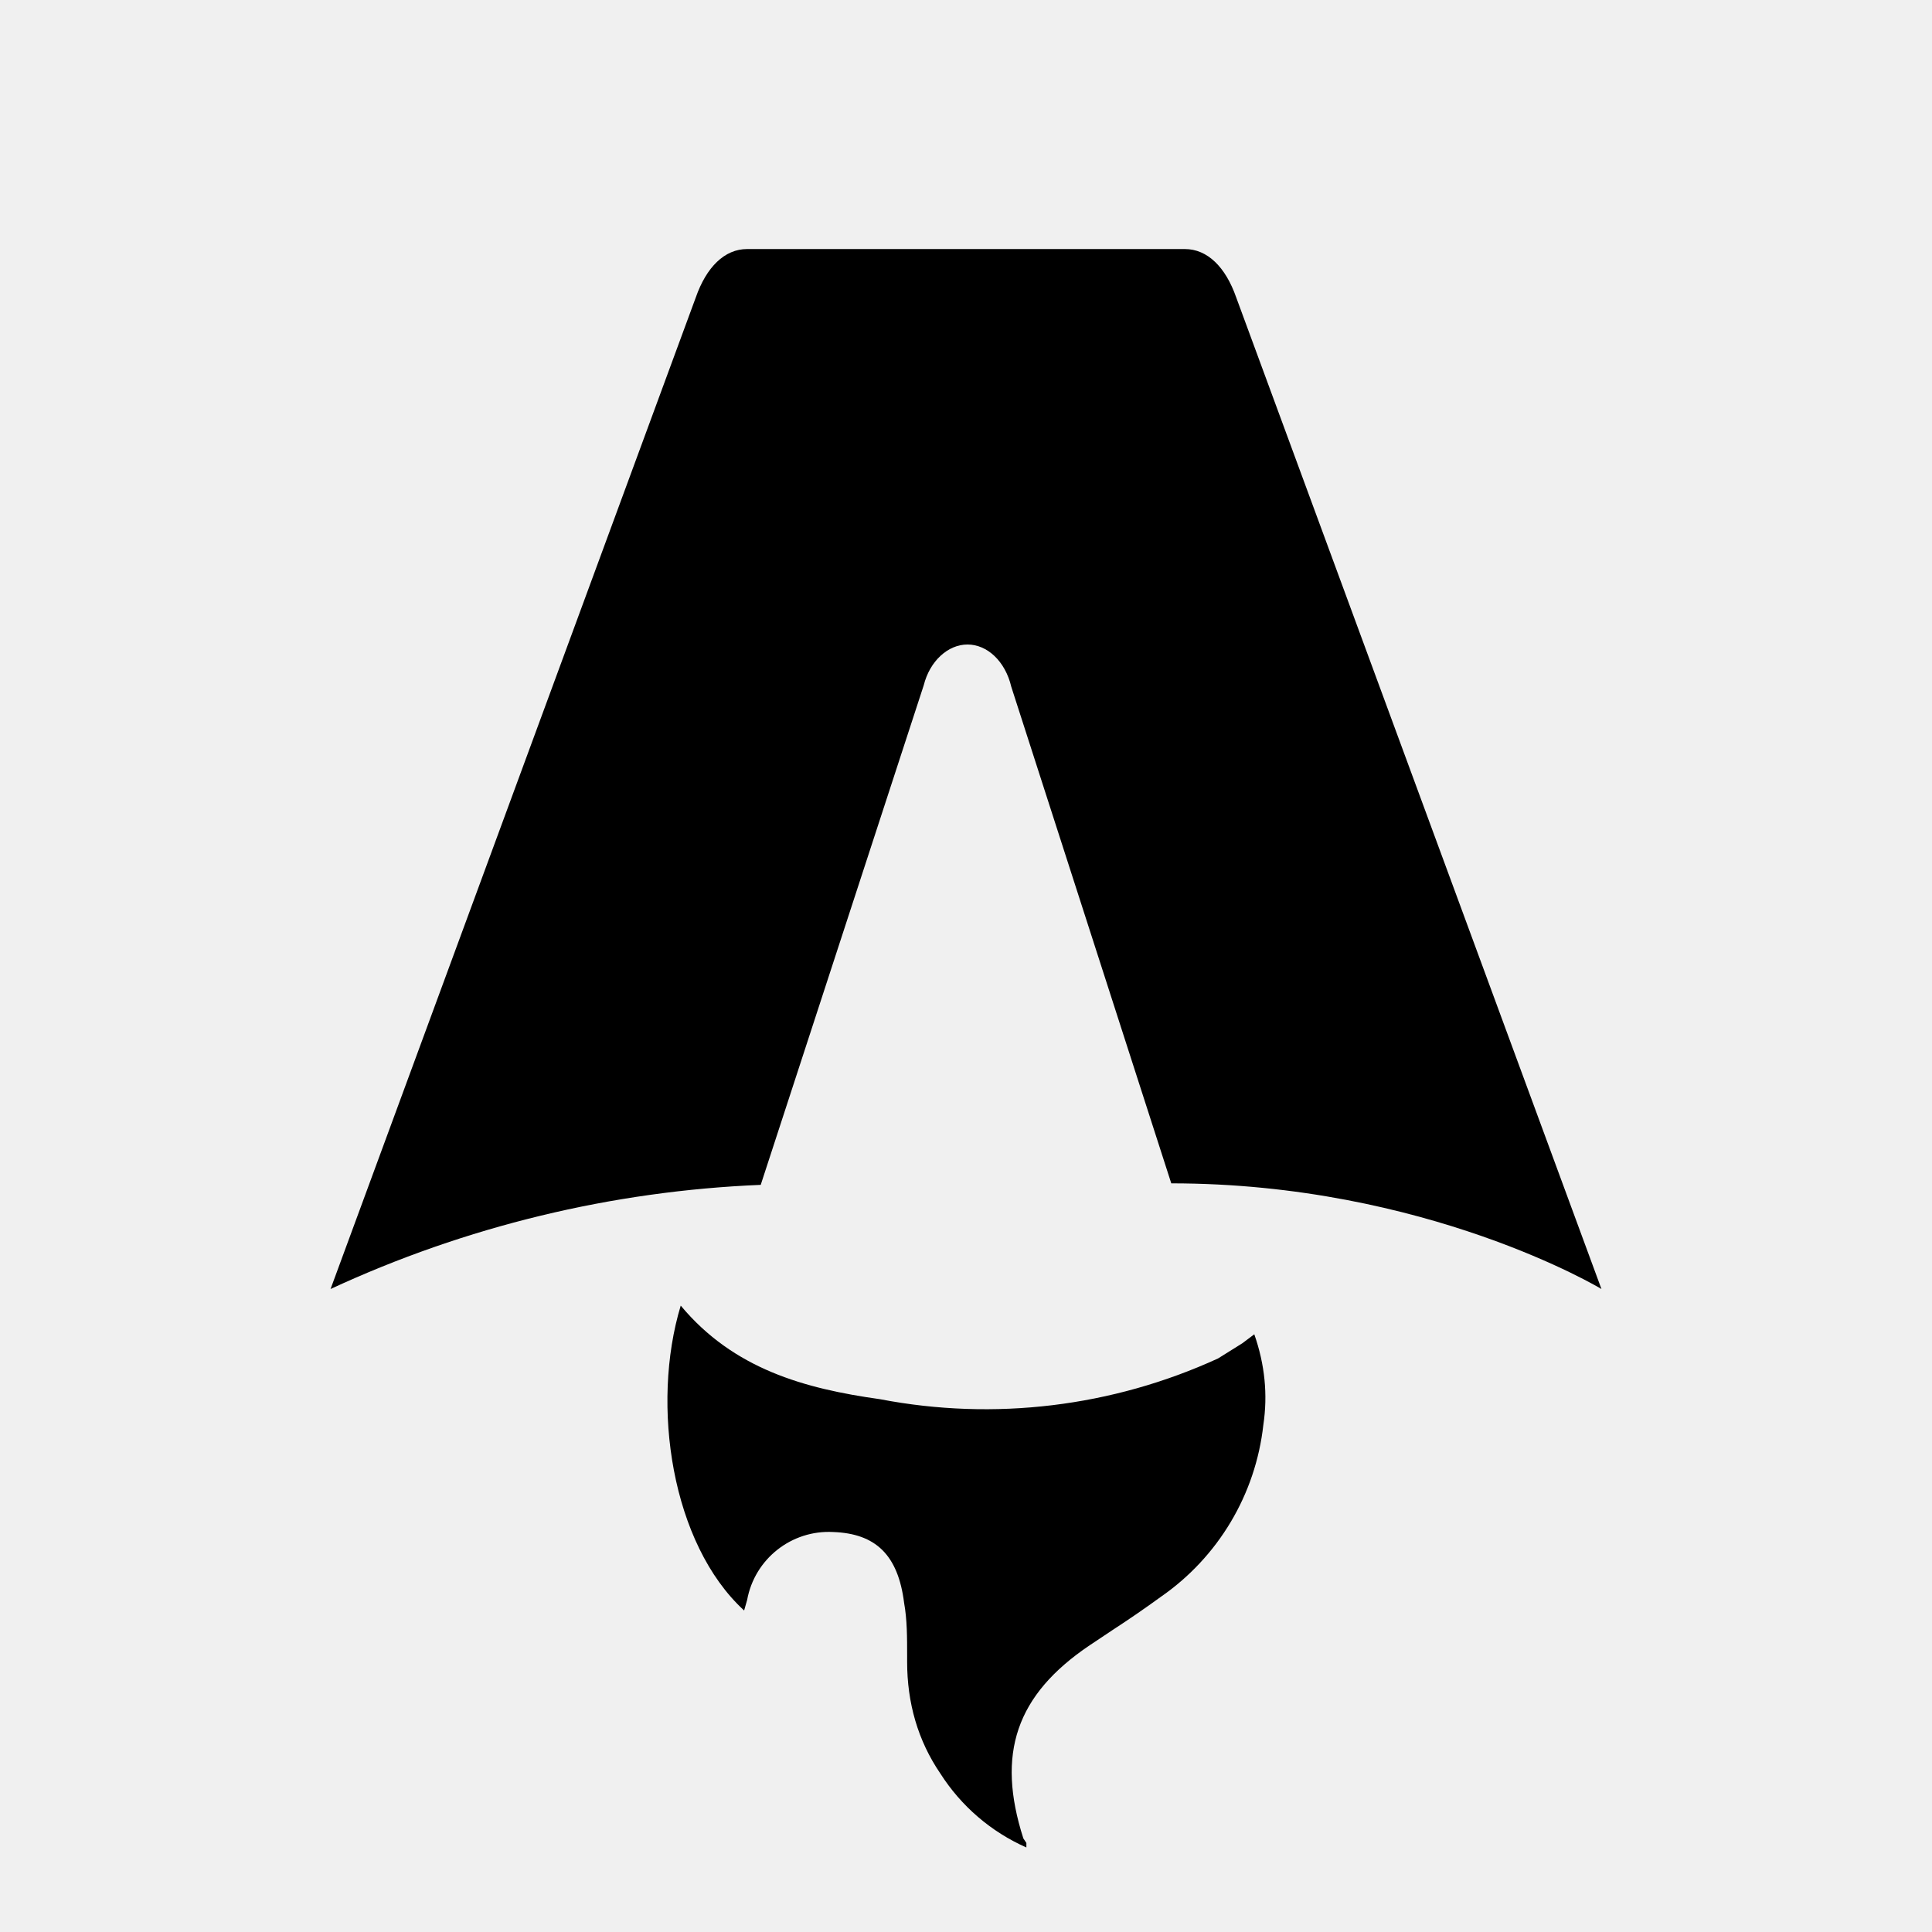
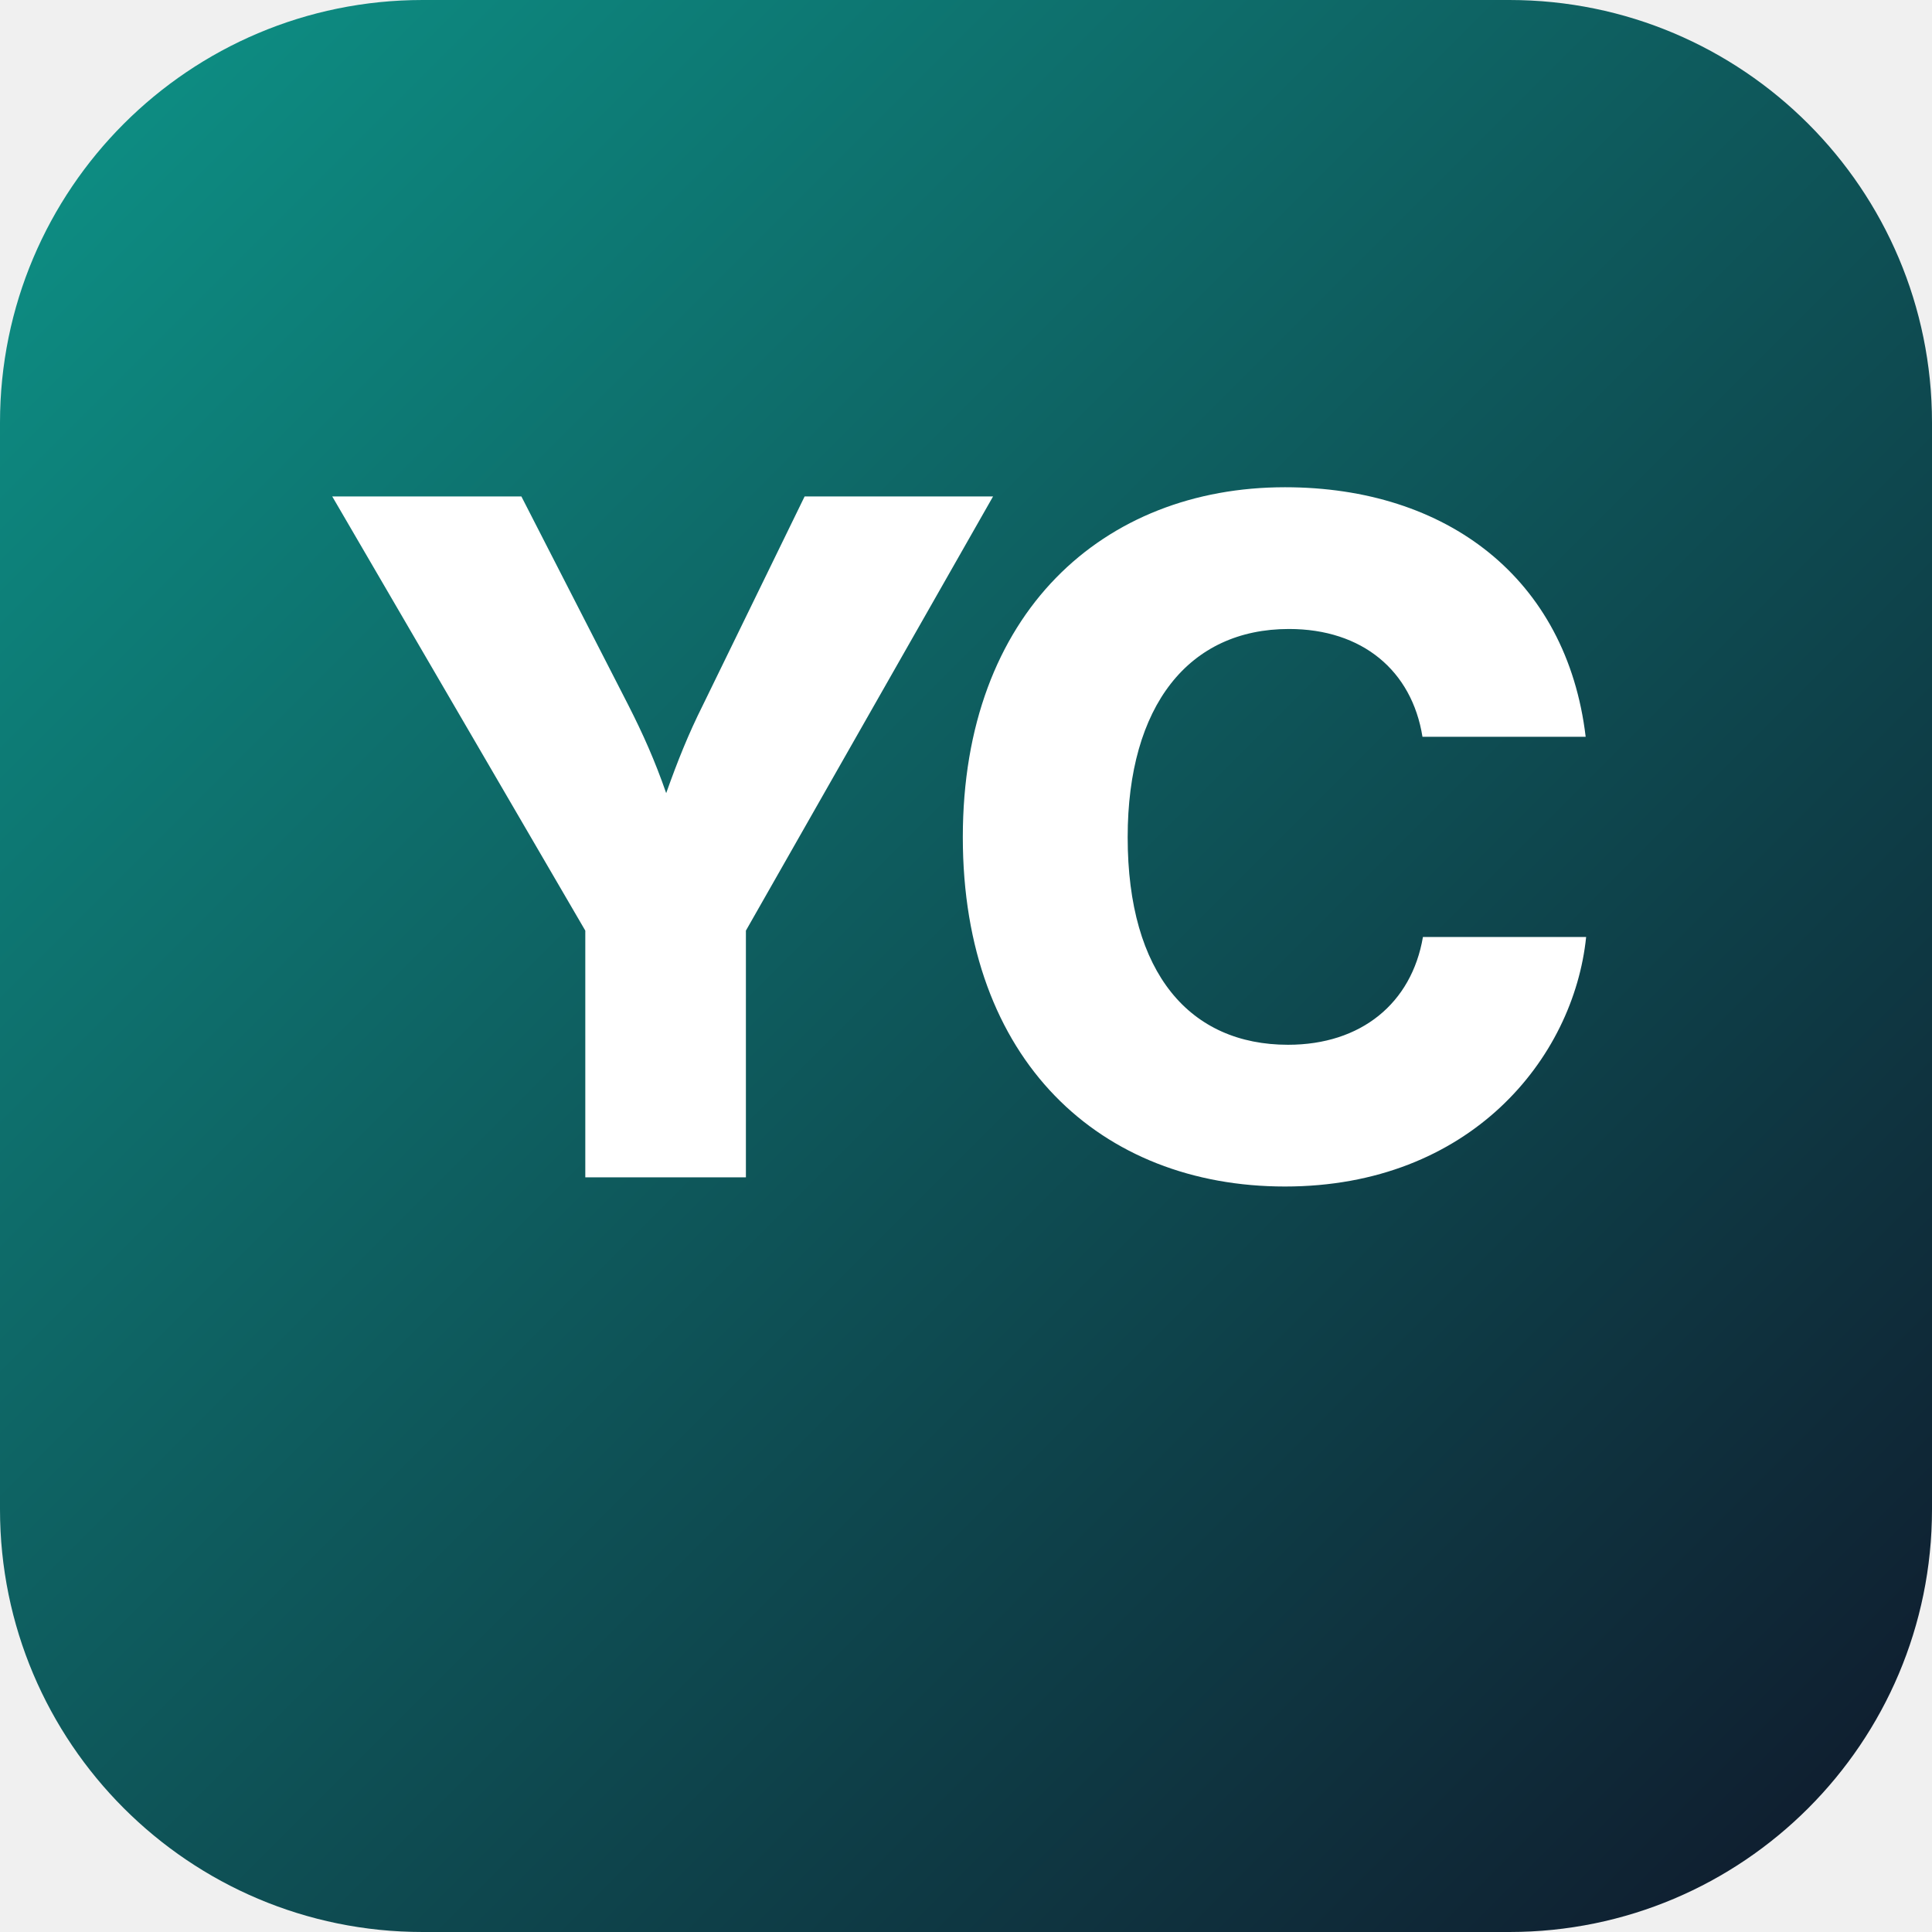
- <svg xmlns="http://www.w3.org/2000/svg" fill="none" viewBox="0 0 128 128">
-   <path d="M50.4 78.5a75.1 75.1 0 0 0-28.5 6.9l24.2-65.7c.7-2 1.9-3.2 3.4-3.2h29c1.5 0 2.7 1.2 3.4 3.2l24.2 65.7s-11.6-7-28.5-7L67 45.5c-.4-1.7-1.6-2.8-2.9-2.8-1.3 0-2.5 1.1-2.9 2.7L50.4 78.5Zm-1.1 28.2Zm-4.2-20.2c-2 6.6-.6 15.8 4.2 20.2a17.5 17.5 0 0 1 .2-.7 5.5 5.5 0 0 1 5.7-4.5c2.8.1 4.3 1.5 4.7 4.7.2 1.1.2 2.3.2 3.5v.4c0 2.7.7 5.2 2.2 7.4a13 13 0 0 0 5.7 4.9v-.3l-.2-.3c-1.8-5.6-.5-9.5 4.4-12.8l1.5-1a73 73 0 0 0 3.2-2.2 16 16 0 0 0 6.8-11.4c.3-2 .1-4-.6-6l-.8.6-1.6 1a37 37 0 0 1-22.4 2.7c-5-.7-9.7-2-13.2-6.2Z" />
-   <style>
-         path { fill: #000; }
-         @media (prefers-color-scheme: dark) {
-             path { fill: #FFF; }
-         }
-     </style>
+ <svg xmlns="http://www.w3.org/2000/svg" viewBox="0 0 128 128">
+   <defs>
+     <linearGradient id="bg" x1="0" y1="0" x2="1" y2="1">
+       <stop offset="0" stop-color="#0d9488" />
+       <stop offset="1" stop-color="#0f172a" />
+     </linearGradient>
+   </defs>
+   <rect width="128" height="128" rx="28" ry="28" fill="url(#bg)" />
+   <text x="64" y="78" text-anchor="middle" font-family="'Manrope', 'Inter', 'SF Pro Display', system-ui, sans-serif" font-weight="800" font-size="62" fill="#ffffff" letter-spacing="-3">YC</text>
</svg>
